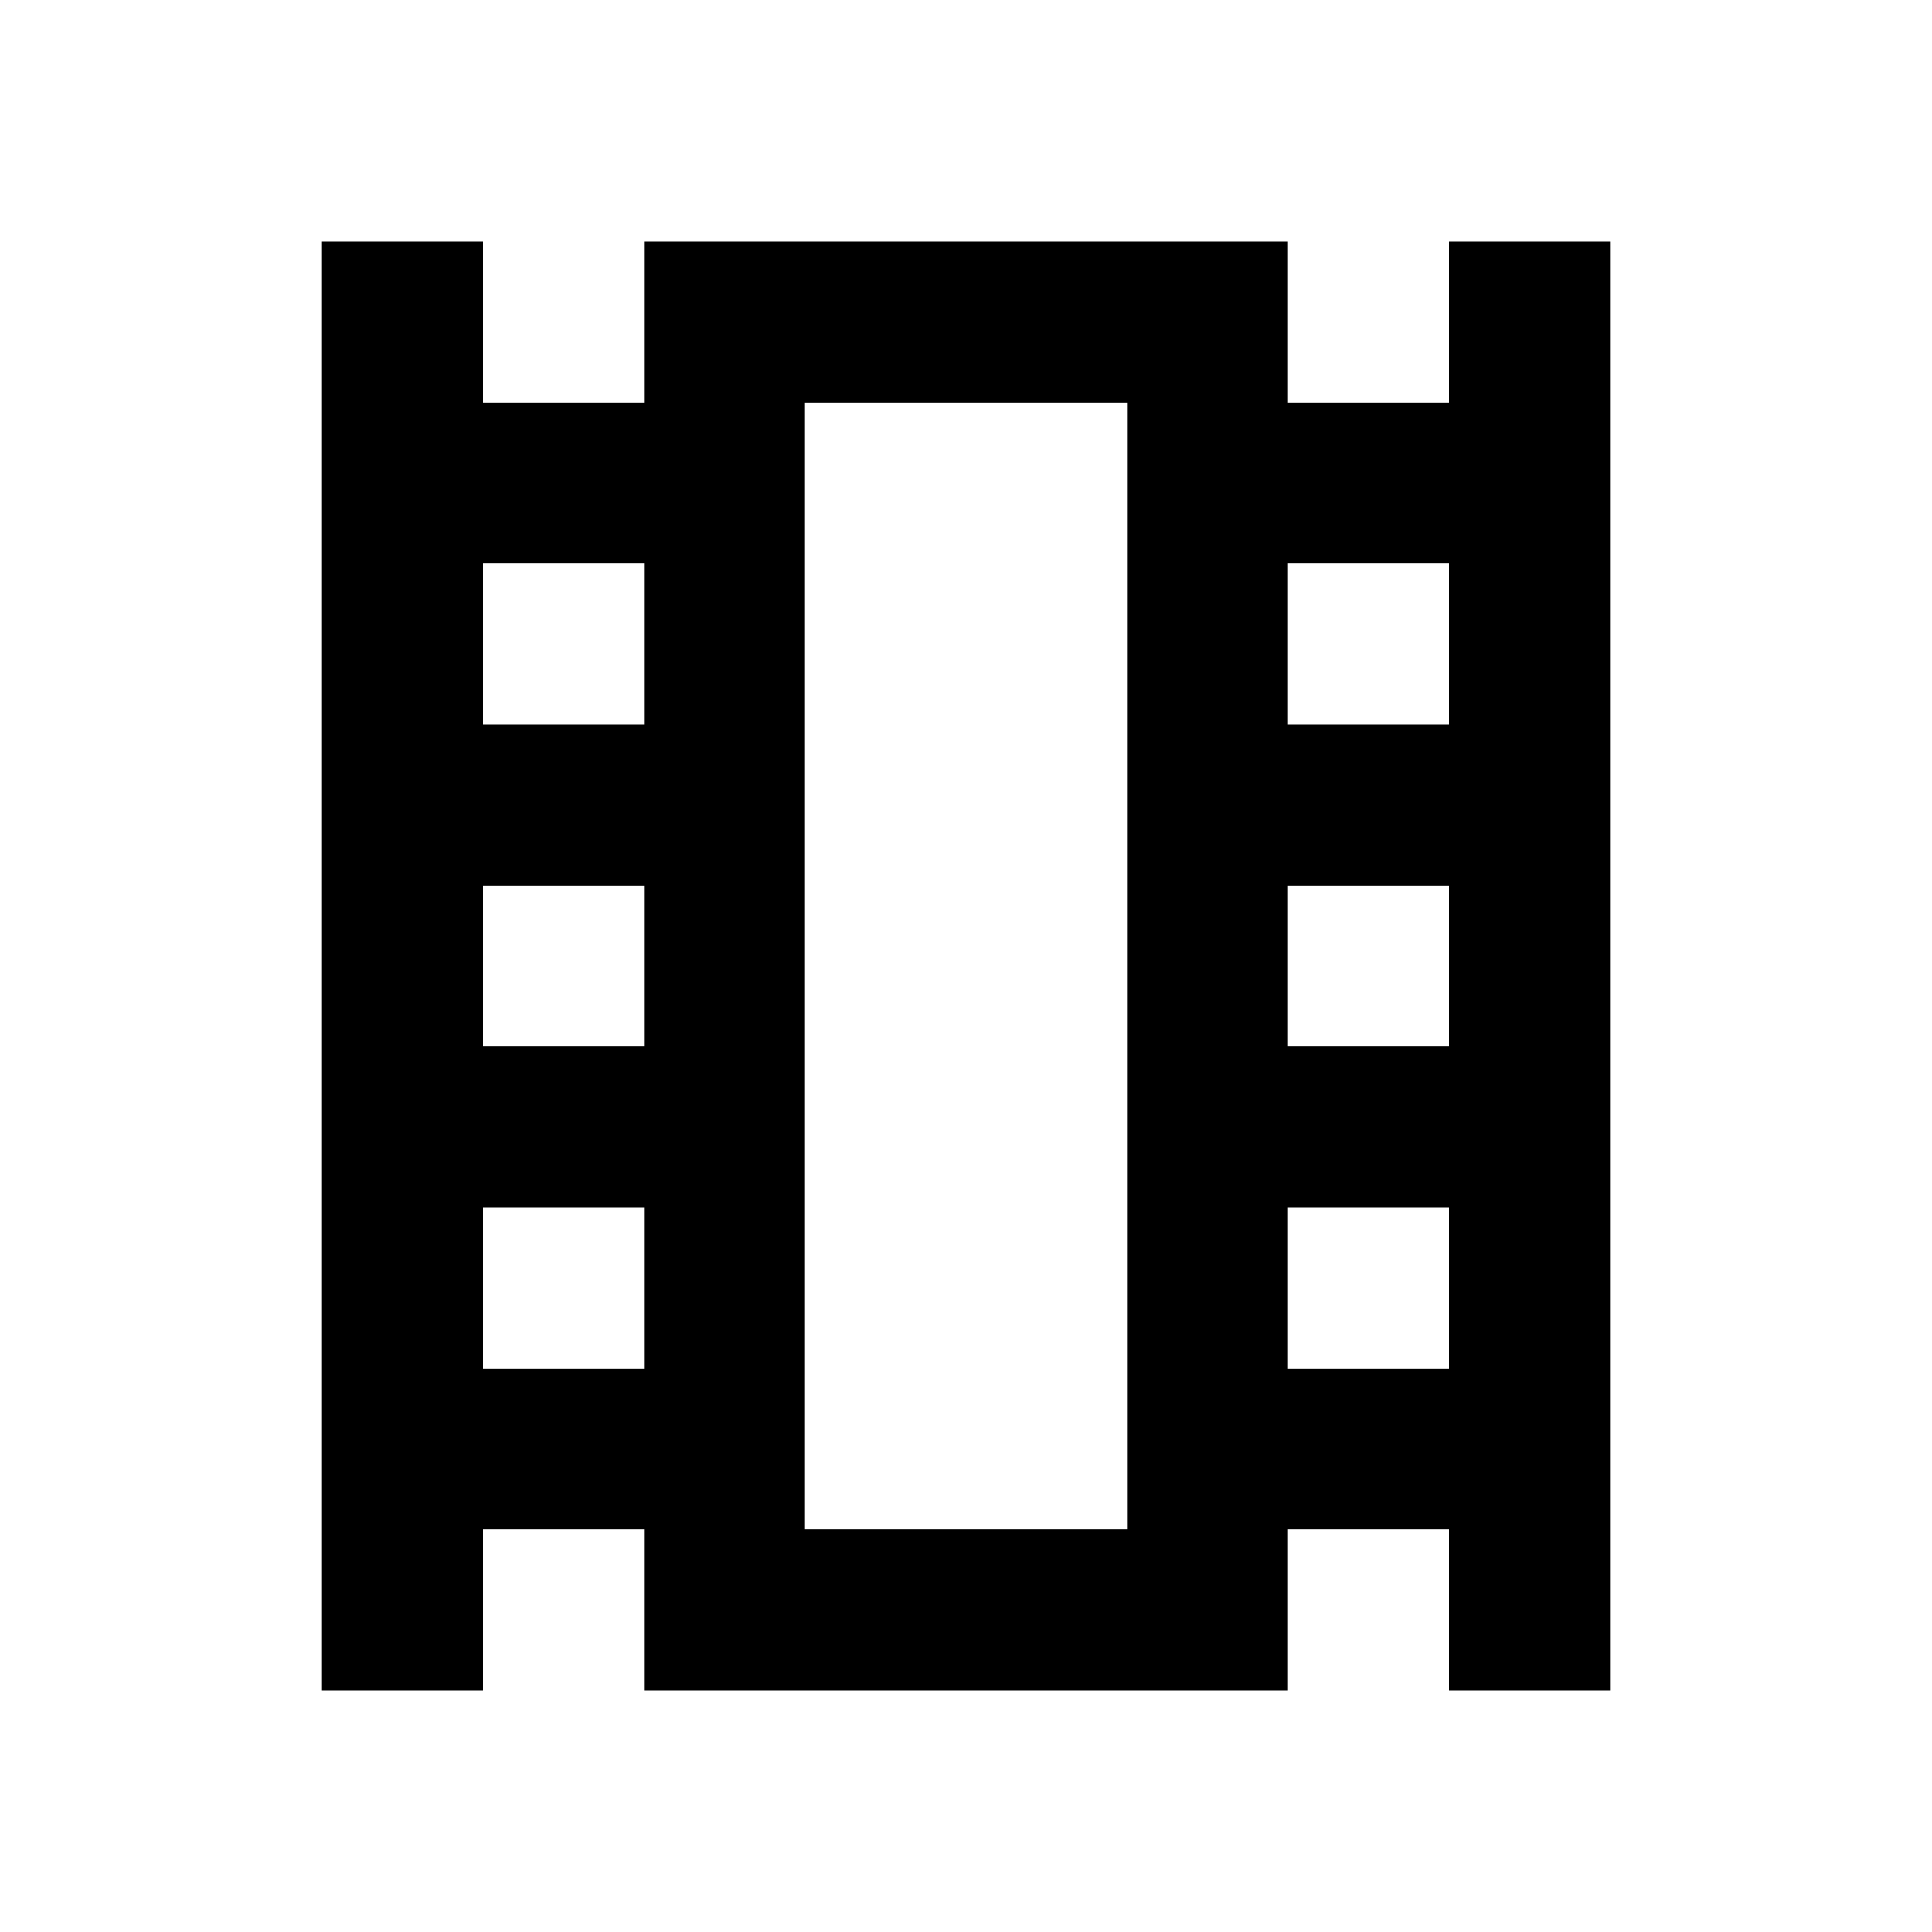
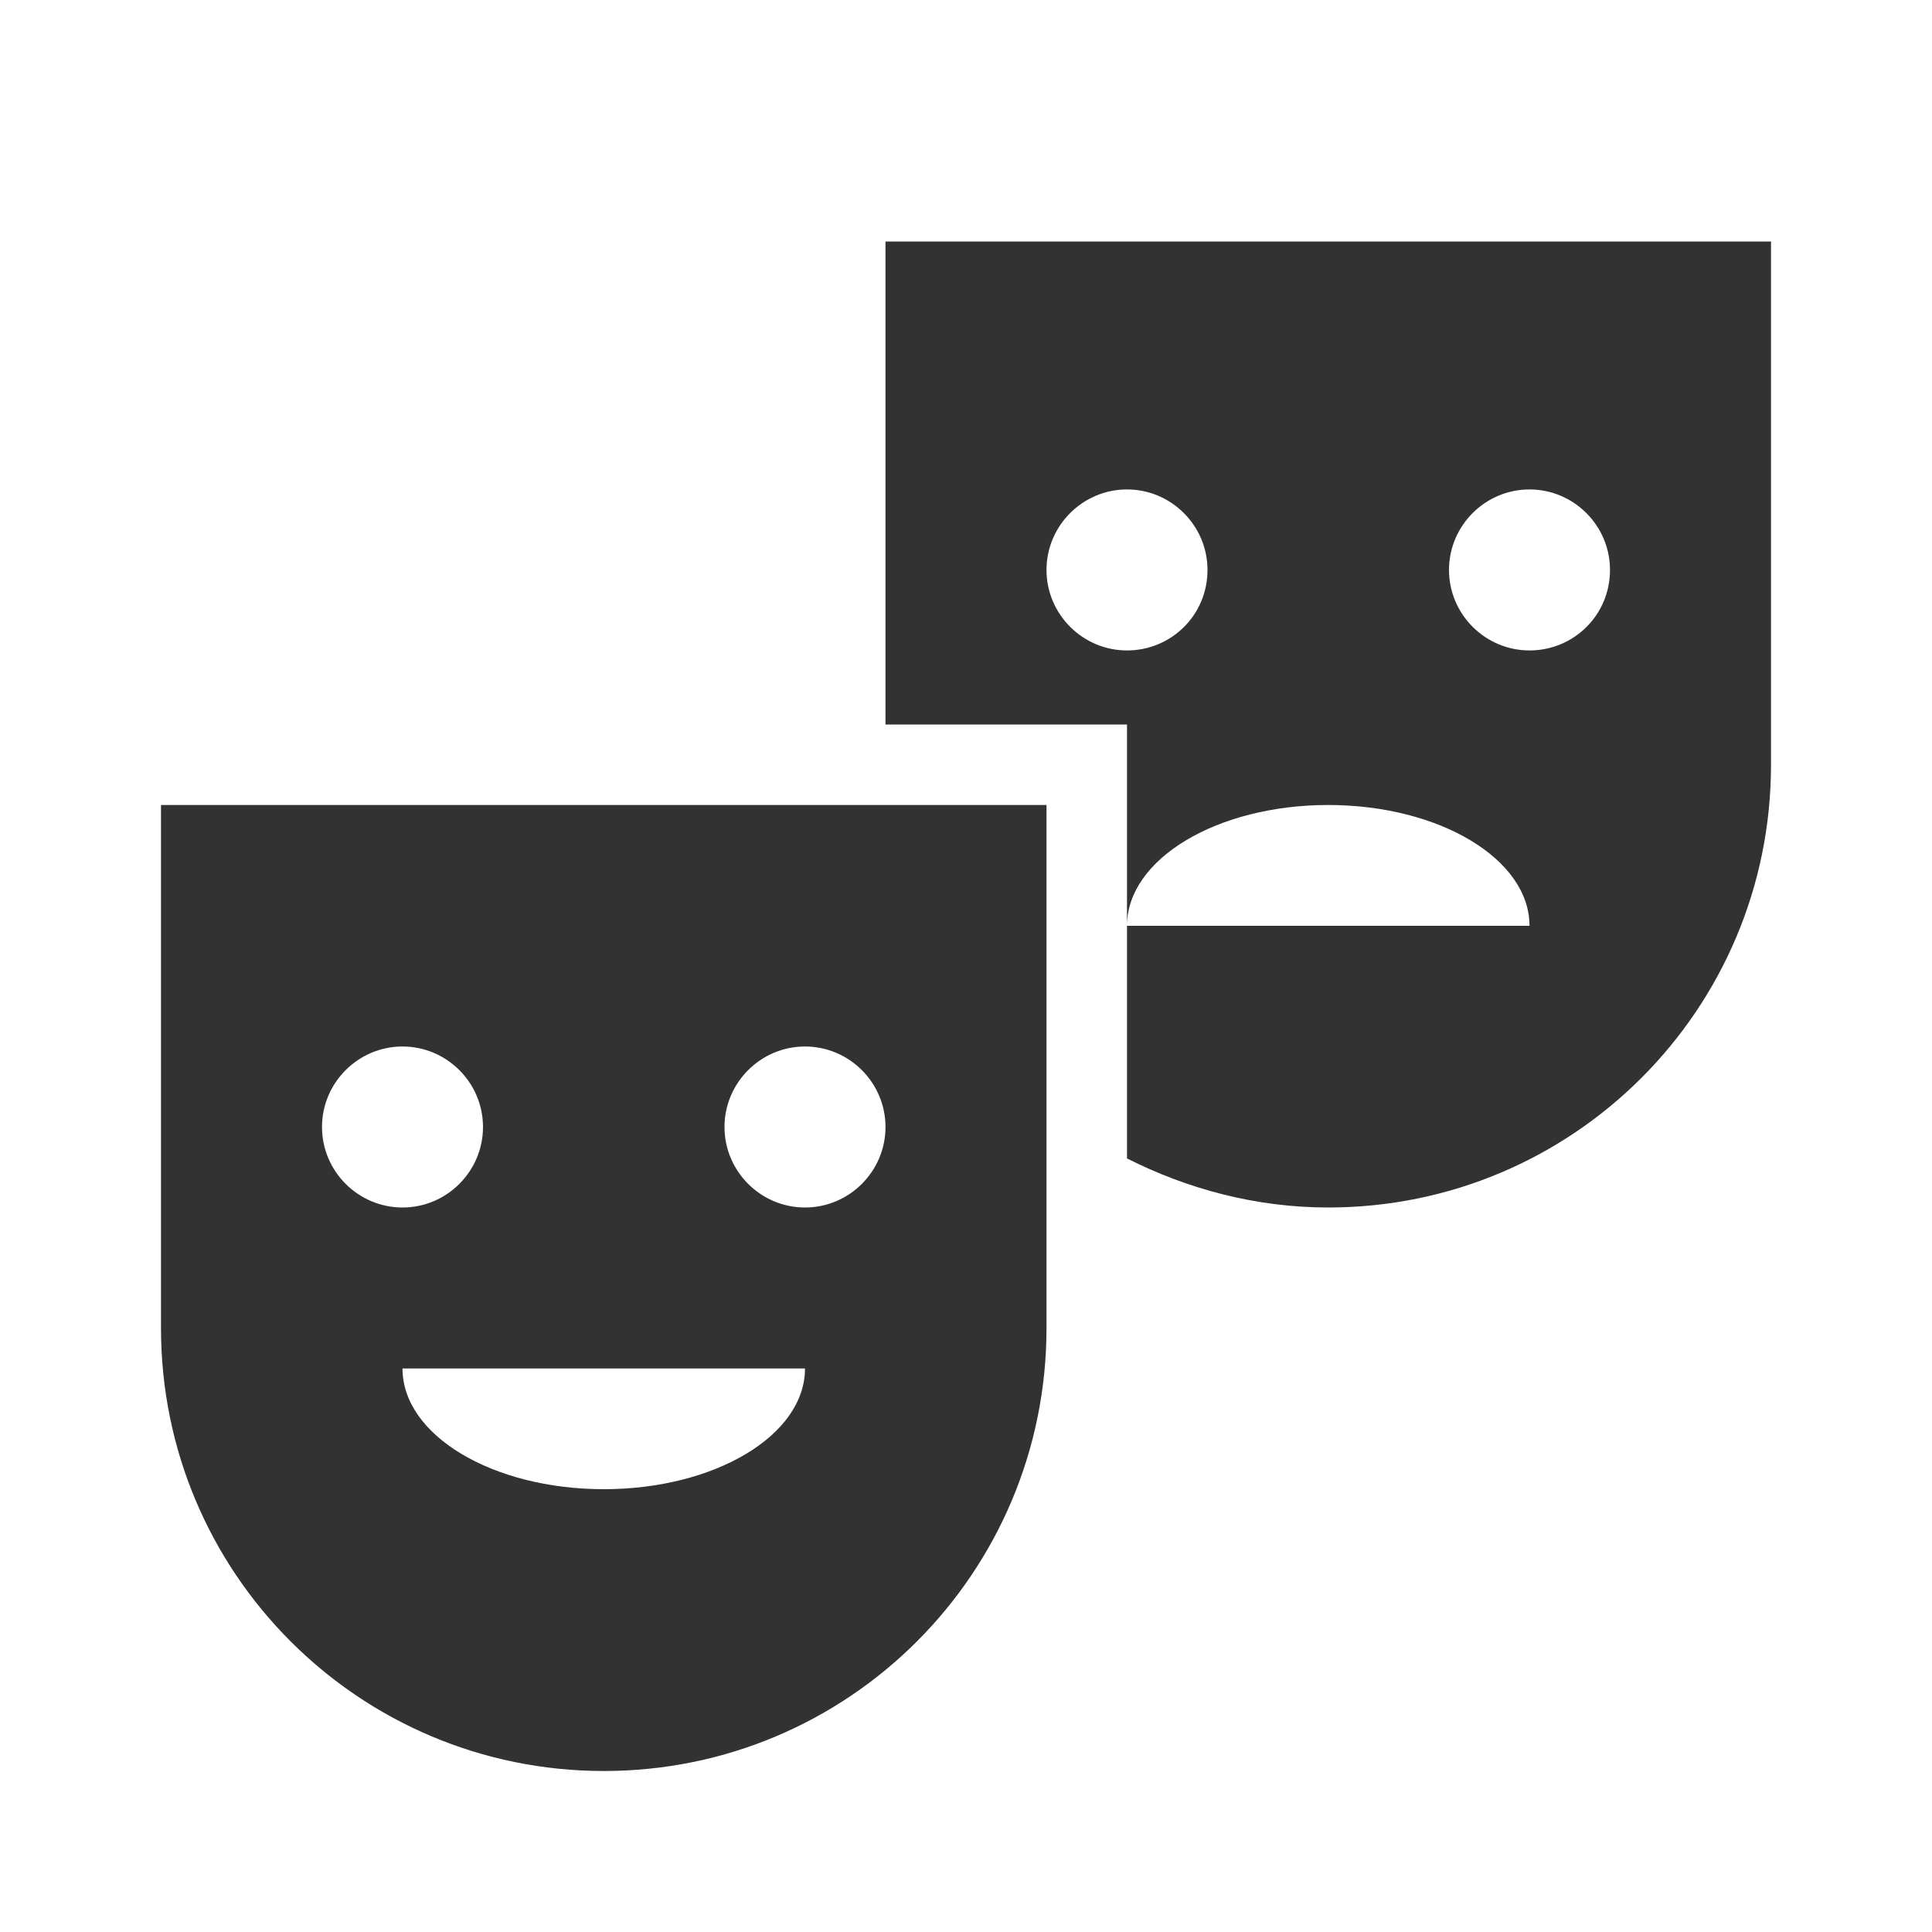
<svg xmlns="http://www.w3.org/2000/svg" width="15" height="15" viewBox="0 0 15 15" fill="none">
-   <path fill-rule="evenodd" clip-rule="evenodd" d="M11.25 3.125V1.875H12.5V13.125H11.25V11.875H10V13.125H5V11.875H3.75V13.125H2.5V1.875H3.75V3.125H5V1.875H10V3.125H11.25ZM3.75 10.625H5V9.375H3.75V10.625ZM5 8.125H3.75V6.875H5V8.125ZM3.75 5.625H5V4.375H3.75V5.625ZM8.75 11.875H6.25V3.125H8.75V11.875ZM10 10.625H11.25V9.375H10V10.625ZM11.25 8.125H10V6.875H11.25V8.125ZM10 5.625H11.25V4.375H10V5.625Z" fill="black" />
+   <path d="M1.25 10.312C1.25 12.213 2.788 13.75 4.688 13.75C6.588 13.75 8.125 12.213 8.125 10.312V6.25H1.25V10.312ZM4.688 11.562C3.825 11.562 3.125 11.144 3.125 10.625H6.25C6.25 11.144 5.55 11.562 4.688 11.562ZM6.25 8.125C6.594 8.125 6.875 8.406 6.875 8.75C6.875 9.094 6.594 9.375 6.25 9.375C5.906 9.375 5.625 9.094 5.625 8.75C5.625 8.406 5.906 8.125 6.25 8.125ZM3.125 8.125C3.469 8.125 3.75 8.406 3.75 8.75C3.75 9.094 3.469 9.375 3.125 9.375C2.781 9.375 2.5 9.094 2.5 8.75C2.5 8.406 2.781 8.125 3.125 8.125Z" fill="#323232" />
+   <path d="M6.875 1.875V5.625H8.75V7.188C8.75 6.669 9.45 6.25 10.312 6.25C11.175 6.25 11.875 6.669 11.875 7.188H8.75V8.75V8.994C9.219 9.231 9.75 9.375 10.312 9.375C12.213 9.375 13.75 7.838 13.75 5.938V1.875H6.875ZM8.75 5.05C8.406 5.05 8.125 4.769 8.125 4.425C8.125 4.081 8.406 3.8 8.75 3.8C9.094 3.8 9.375 4.081 9.375 4.425C9.375 4.775 9.094 5.05 8.75 5.05ZM11.875 5.05C11.531 5.05 11.25 4.769 11.25 4.425C11.25 4.081 11.531 3.8 11.875 3.8C12.219 3.8 12.5 4.081 12.5 4.425C12.5 4.775 12.219 5.05 11.875 5.05Z" fill="#323232" />
</svg>
